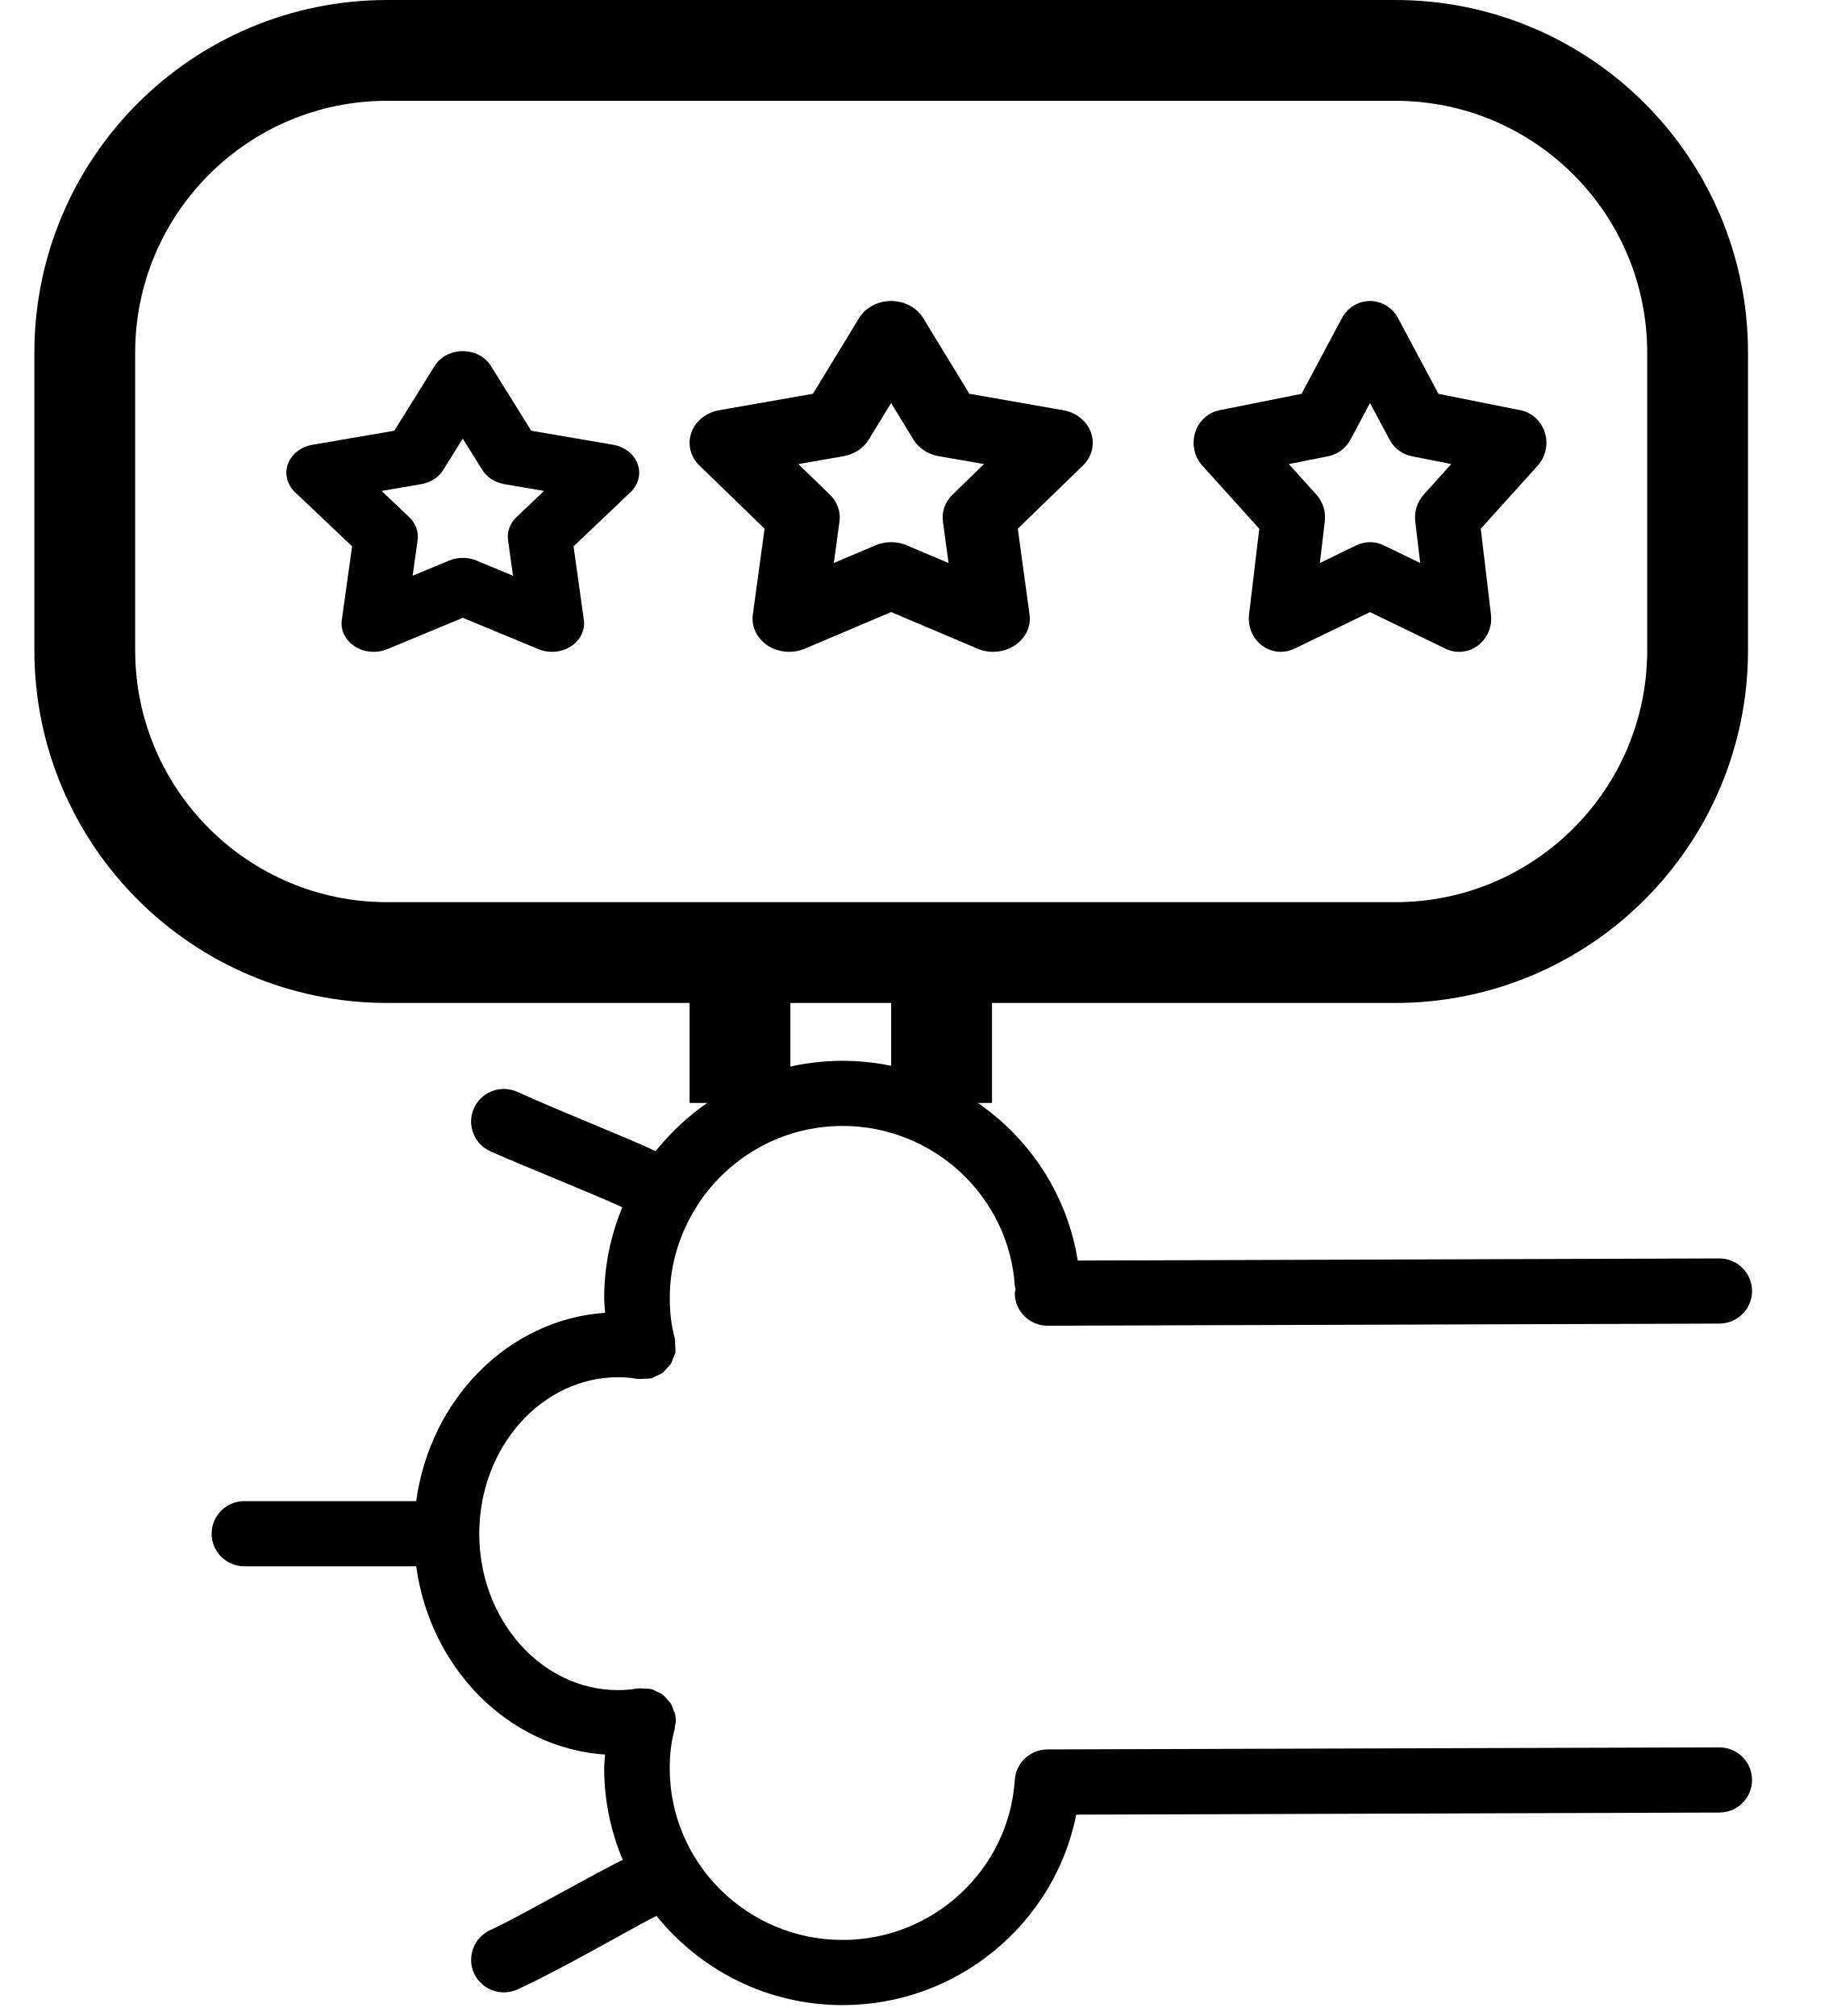
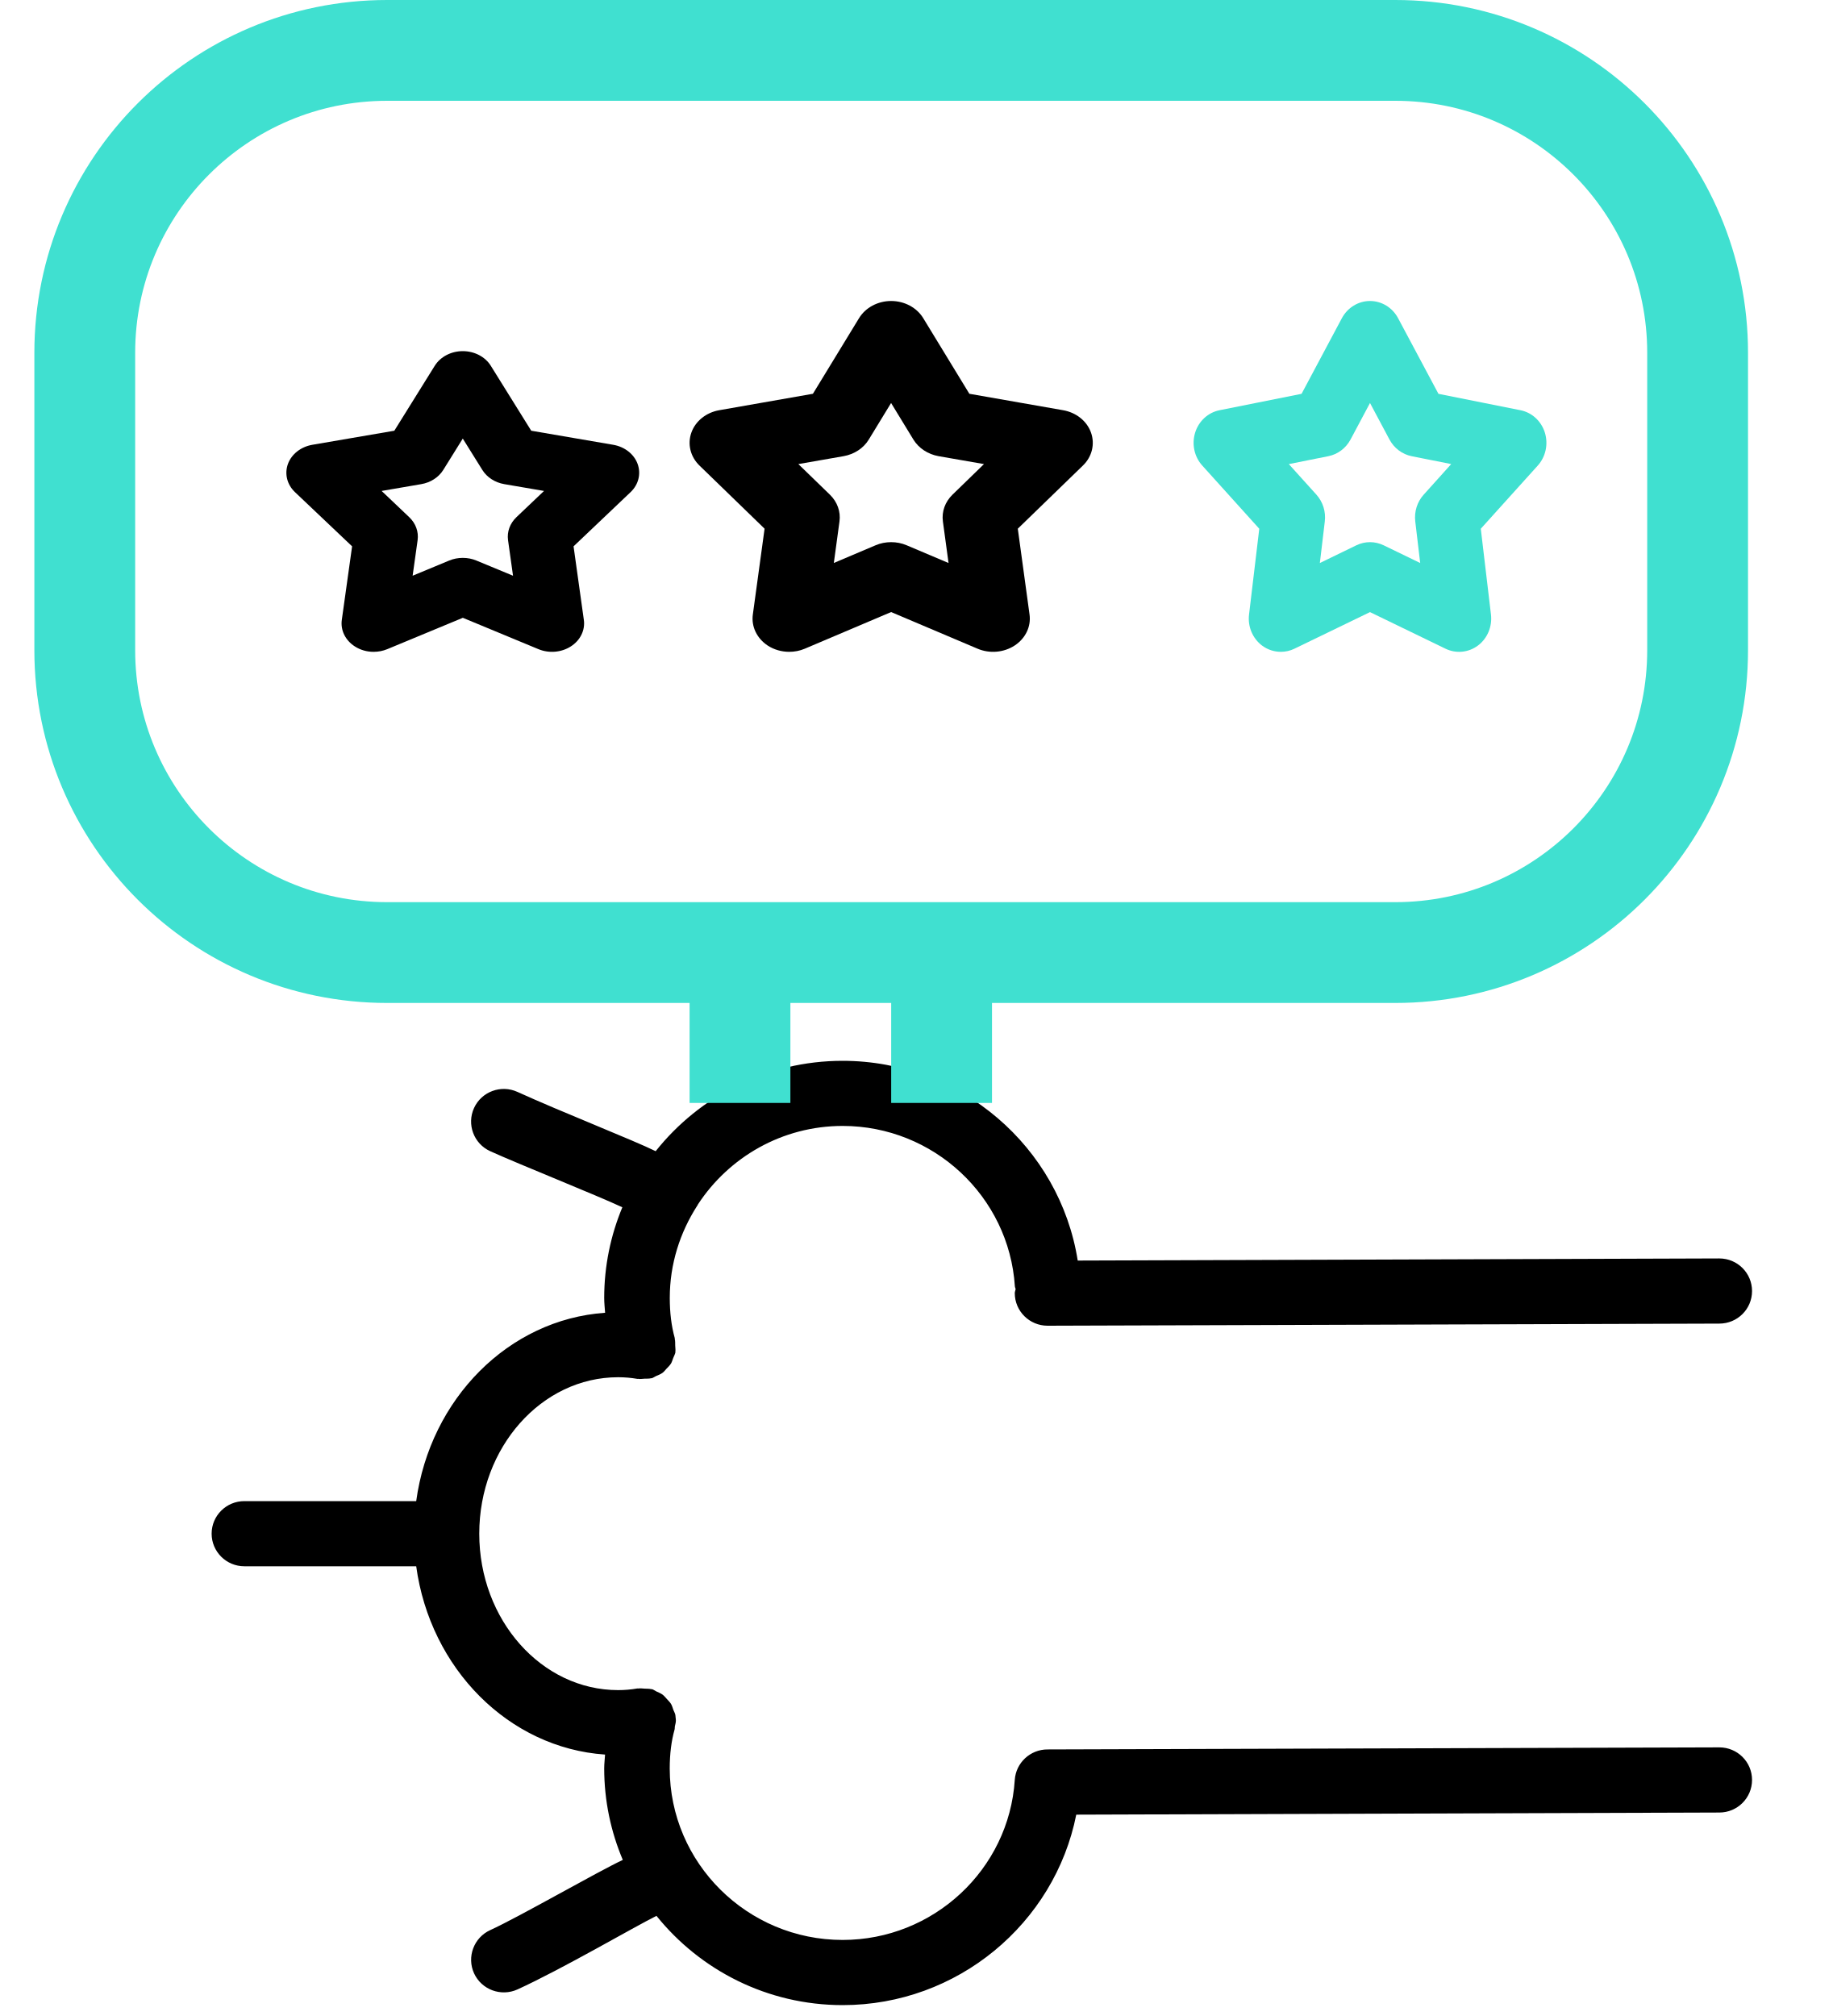
<svg xmlns="http://www.w3.org/2000/svg" width="50" height="55" viewBox="0 0 35 40" fill="none">
  <path d="M12.327 22.841C11.893 22.626 10.461 22.064 9.585 21.665C9.259 21.516 8.873 21.659 8.724 21.983C8.575 22.307 8.717 22.692 9.044 22.841C9.612 23.099 11.163 23.718 11.666 23.954C11.435 24.509 11.306 25.115 11.306 25.752C11.306 25.855 11.317 25.949 11.324 26.047C9.408 26.18 7.853 27.756 7.576 29.784L4.167 29.784C3.808 29.784 3.517 30.073 3.517 30.43C3.517 30.787 3.808 31.077 4.167 31.077L7.576 31.077C7.853 33.104 9.408 34.681 11.323 34.813C11.318 34.904 11.306 34.992 11.306 35.086C11.306 35.73 11.438 36.343 11.675 36.903C11.172 37.138 9.615 38.036 9.044 38.296C8.718 38.445 8.576 38.83 8.724 39.154C8.873 39.478 9.259 39.621 9.585 39.473C10.471 39.069 11.908 38.228 12.343 38.013C13.21 39.09 14.543 39.784 16.037 39.784C18.313 39.784 20.242 38.166 20.672 36.005L33.43 35.963C33.79 35.963 34.08 35.673 34.08 35.316C34.08 34.959 33.79 34.67 33.43 34.67L20.101 34.711C19.759 34.711 19.474 34.976 19.452 35.316C19.337 37.096 17.836 38.491 16.036 38.491C14.145 38.491 12.606 36.964 12.606 35.088C12.606 34.799 12.639 34.54 12.702 34.317C12.708 34.296 12.704 34.275 12.708 34.254C12.715 34.216 12.728 34.18 12.728 34.139C12.728 34.117 12.725 34.094 12.722 34.07C12.721 34.066 12.721 34.061 12.721 34.056C12.719 34.046 12.72 34.037 12.718 34.028C12.711 33.99 12.691 33.961 12.678 33.926C12.664 33.887 12.654 33.847 12.633 33.81C12.61 33.772 12.578 33.742 12.548 33.709C12.521 33.68 12.498 33.65 12.466 33.625C12.428 33.597 12.384 33.58 12.341 33.56C12.312 33.547 12.288 33.525 12.256 33.516C12.251 33.514 12.245 33.516 12.239 33.515C12.199 33.505 12.156 33.507 12.113 33.505C12.068 33.503 12.024 33.495 11.981 33.502C11.975 33.503 11.97 33.501 11.965 33.501C11.838 33.523 11.71 33.534 11.583 33.534C10.063 33.534 8.827 32.142 8.827 30.43C8.827 28.719 10.063 27.326 11.583 27.326C11.716 27.326 11.839 27.337 11.966 27.359C11.971 27.36 11.975 27.358 11.979 27.358C12.02 27.365 12.064 27.357 12.107 27.355C12.151 27.353 12.195 27.357 12.237 27.346C12.241 27.345 12.245 27.346 12.249 27.346C12.28 27.337 12.303 27.317 12.332 27.304C12.378 27.284 12.425 27.267 12.464 27.238C12.495 27.215 12.516 27.185 12.542 27.157C12.574 27.124 12.607 27.093 12.632 27.053C12.652 27.019 12.66 26.982 12.675 26.945C12.689 26.907 12.711 26.873 12.719 26.831C12.719 26.826 12.717 26.821 12.718 26.816C12.724 26.778 12.715 26.739 12.715 26.7C12.713 26.654 12.717 26.608 12.706 26.565C12.705 26.56 12.707 26.555 12.706 26.55C12.639 26.308 12.607 26.048 12.607 25.752C12.607 25.078 12.81 24.455 13.15 23.925C13.152 23.919 13.158 23.916 13.161 23.909C13.163 23.905 13.164 23.902 13.165 23.898C13.778 22.962 14.834 22.34 16.037 22.34C17.838 22.34 19.338 23.738 19.454 25.522C19.455 25.542 19.465 25.558 19.469 25.577C19.465 25.604 19.452 25.629 19.452 25.657C19.452 26.014 19.743 26.304 20.103 26.304L33.43 26.262C33.79 26.262 34.08 25.973 34.08 25.616C34.08 25.259 33.79 24.969 33.43 24.969L20.701 25.011C20.344 22.756 18.373 21.048 16.036 21.048C14.533 21.048 13.194 21.751 12.327 22.841Z" fill="black" />
  <path d="M11.484 8.825L9.858 8.546L9.057 7.259C8.946 7.079 8.732 6.967 8.5 6.967C8.268 6.967 8.055 7.079 7.943 7.259L7.142 8.546L5.516 8.825C5.289 8.864 5.103 9.009 5.031 9.205C4.96 9.401 5.013 9.616 5.172 9.766L6.304 10.84L6.1 12.299C6.071 12.503 6.17 12.705 6.357 12.825C6.468 12.897 6.6 12.934 6.732 12.933C6.823 12.933 6.915 12.916 7.002 12.88L8.501 12.258L10.001 12.88C10.211 12.967 10.457 12.946 10.645 12.825C10.832 12.705 10.931 12.503 10.902 12.299L10.698 10.84L11.828 9.766C11.987 9.616 12.04 9.401 11.969 9.205C11.898 9.01 11.712 8.864 11.484 8.825ZM9.565 10.261C9.436 10.384 9.375 10.55 9.398 10.717L9.497 11.423L8.77 11.122C8.685 11.086 8.593 11.069 8.5 11.069C8.408 11.069 8.316 11.086 8.23 11.122L7.505 11.423L7.604 10.717C7.627 10.55 7.566 10.383 7.437 10.261L6.89 9.741L7.676 9.606C7.862 9.574 8.021 9.471 8.113 9.324L8.5 8.702L8.888 9.324C8.979 9.471 9.139 9.574 9.324 9.606L10.112 9.741L9.565 10.261Z" fill="black" />
  <path d="M20.41 8.139L18.551 7.813L17.636 6.313C17.508 6.103 17.264 5.972 16.999 5.972C16.734 5.972 16.49 6.103 16.362 6.313L15.447 7.813L13.589 8.139C13.33 8.184 13.117 8.354 13.036 8.582C12.954 8.81 13.015 9.061 13.196 9.237L14.488 10.49L14.255 12.193C14.222 12.431 14.335 12.666 14.549 12.808C14.676 12.891 14.826 12.933 14.977 12.933C15.082 12.933 15.188 12.913 15.286 12.871L16.999 12.144L18.714 12.871C18.954 12.973 19.236 12.948 19.451 12.807C19.665 12.666 19.778 12.431 19.745 12.193L19.512 10.49L20.804 9.237C20.985 9.062 21.046 8.811 20.964 8.582C20.883 8.354 20.67 8.184 20.41 8.139ZM18.216 9.815C18.069 9.958 17.999 10.152 18.026 10.347L18.138 11.171L17.307 10.819C17.209 10.777 17.104 10.757 16.999 10.757C16.893 10.757 16.788 10.777 16.69 10.819L15.862 11.17L15.974 10.347C16.001 10.152 15.931 9.958 15.784 9.815L15.158 9.208L16.056 9.051C16.268 9.013 16.451 8.893 16.555 8.722L16.998 7.996L17.441 8.722C17.546 8.893 17.729 9.013 17.94 9.051L18.841 9.208L18.216 9.815Z" fill="black" />
-   <path d="M29.484 8.139L27.858 7.814L27.057 6.313C26.945 6.103 26.732 5.972 26.5 5.972C26.268 5.972 26.055 6.103 25.942 6.313L25.142 7.814L23.516 8.139C23.288 8.184 23.102 8.354 23.031 8.583C22.96 8.811 23.013 9.062 23.172 9.237L24.303 10.491L24.1 12.193C24.071 12.431 24.17 12.666 24.357 12.808C24.468 12.891 24.599 12.933 24.731 12.933C24.823 12.933 24.915 12.913 25.001 12.871L26.5 12.145L27.998 12.871C28.208 12.973 28.455 12.948 28.642 12.808C28.83 12.667 28.928 12.431 28.9 12.193L28.698 10.491L29.829 9.237C29.987 9.061 30.04 8.811 29.969 8.582C29.897 8.354 29.712 8.184 29.484 8.139ZM27.565 9.815C27.436 9.957 27.375 10.152 27.398 10.346L27.496 11.171L26.77 10.819C26.684 10.778 26.592 10.757 26.5 10.757C26.407 10.757 26.315 10.778 26.23 10.819L25.505 11.171L25.603 10.347C25.627 10.152 25.565 9.957 25.436 9.814L24.889 9.208L25.676 9.051C25.861 9.013 26.021 8.893 26.113 8.722L26.5 7.996L26.887 8.722C26.979 8.893 27.139 9.013 27.324 9.051L28.111 9.208L27.565 9.815Z" fill="black" />
-   <path d="M18 21.884V18.9" stroke="black" stroke-width="2" stroke-linejoin="round" />
-   <path d="M1 7C1 3.686 3.686 1 7 1H27C30.314 1 33 3.686 33 7V12.9C33 16.214 30.314 18.9 27 18.9H7C3.686 18.9 1 16.214 1 12.9V7Z" stroke="black" stroke-width="2" stroke-linejoin="round" />
-   <path d="M14 21.884V18.9" stroke="black" stroke-width="2" stroke-linejoin="round" />
+   <path d="M29.484 8.139L27.858 7.814L27.057 6.313C26.945 6.103 26.732 5.972 26.5 5.972C26.268 5.972 26.055 6.103 25.942 6.313L25.142 7.814L23.516 8.139C23.288 8.184 23.102 8.354 23.031 8.583C22.96 8.811 23.013 9.062 23.172 9.237L24.303 10.491L24.1 12.193C24.071 12.431 24.17 12.666 24.357 12.808C24.468 12.891 24.599 12.933 24.731 12.933C24.823 12.933 24.915 12.913 25.001 12.871L26.5 12.145L27.998 12.871C28.208 12.973 28.455 12.948 28.642 12.808C28.83 12.667 28.928 12.431 28.9 12.193L28.698 10.491L29.829 9.237C29.987 9.061 30.04 8.811 29.969 8.582C29.897 8.354 29.712 8.184 29.484 8.139ZM27.565 9.815C27.436 9.957 27.375 10.152 27.398 10.346L27.496 11.171L26.77 10.819C26.684 10.778 26.592 10.757 26.5 10.757C26.407 10.757 26.315 10.778 26.23 10.819L25.505 11.171L25.603 10.347C25.627 10.152 25.565 9.957 25.436 9.814L24.889 9.208L25.676 9.051C25.861 9.013 26.021 8.893 26.113 8.722L26.5 7.996L26.887 8.722C26.979 8.893 27.139 9.013 27.324 9.051L28.111 9.208L27.565 9.815Z" fill="turquoise" />
+   <path d="M18 21.884V18.9" stroke="turquoise" stroke-width="2" stroke-linejoin="round" />
+   <path d="M1 7C1 3.686 3.686 1 7 1H27C30.314 1 33 3.686 33 7V12.9C33 16.214 30.314 18.9 27 18.9H7C3.686 18.9 1 16.214 1 12.9V7Z" stroke="turquoise" stroke-width="2" stroke-linejoin="round" />
+   <path d="M14 21.884V18.9" stroke="turquoise" stroke-width="2" stroke-linejoin="round" />
</svg>
